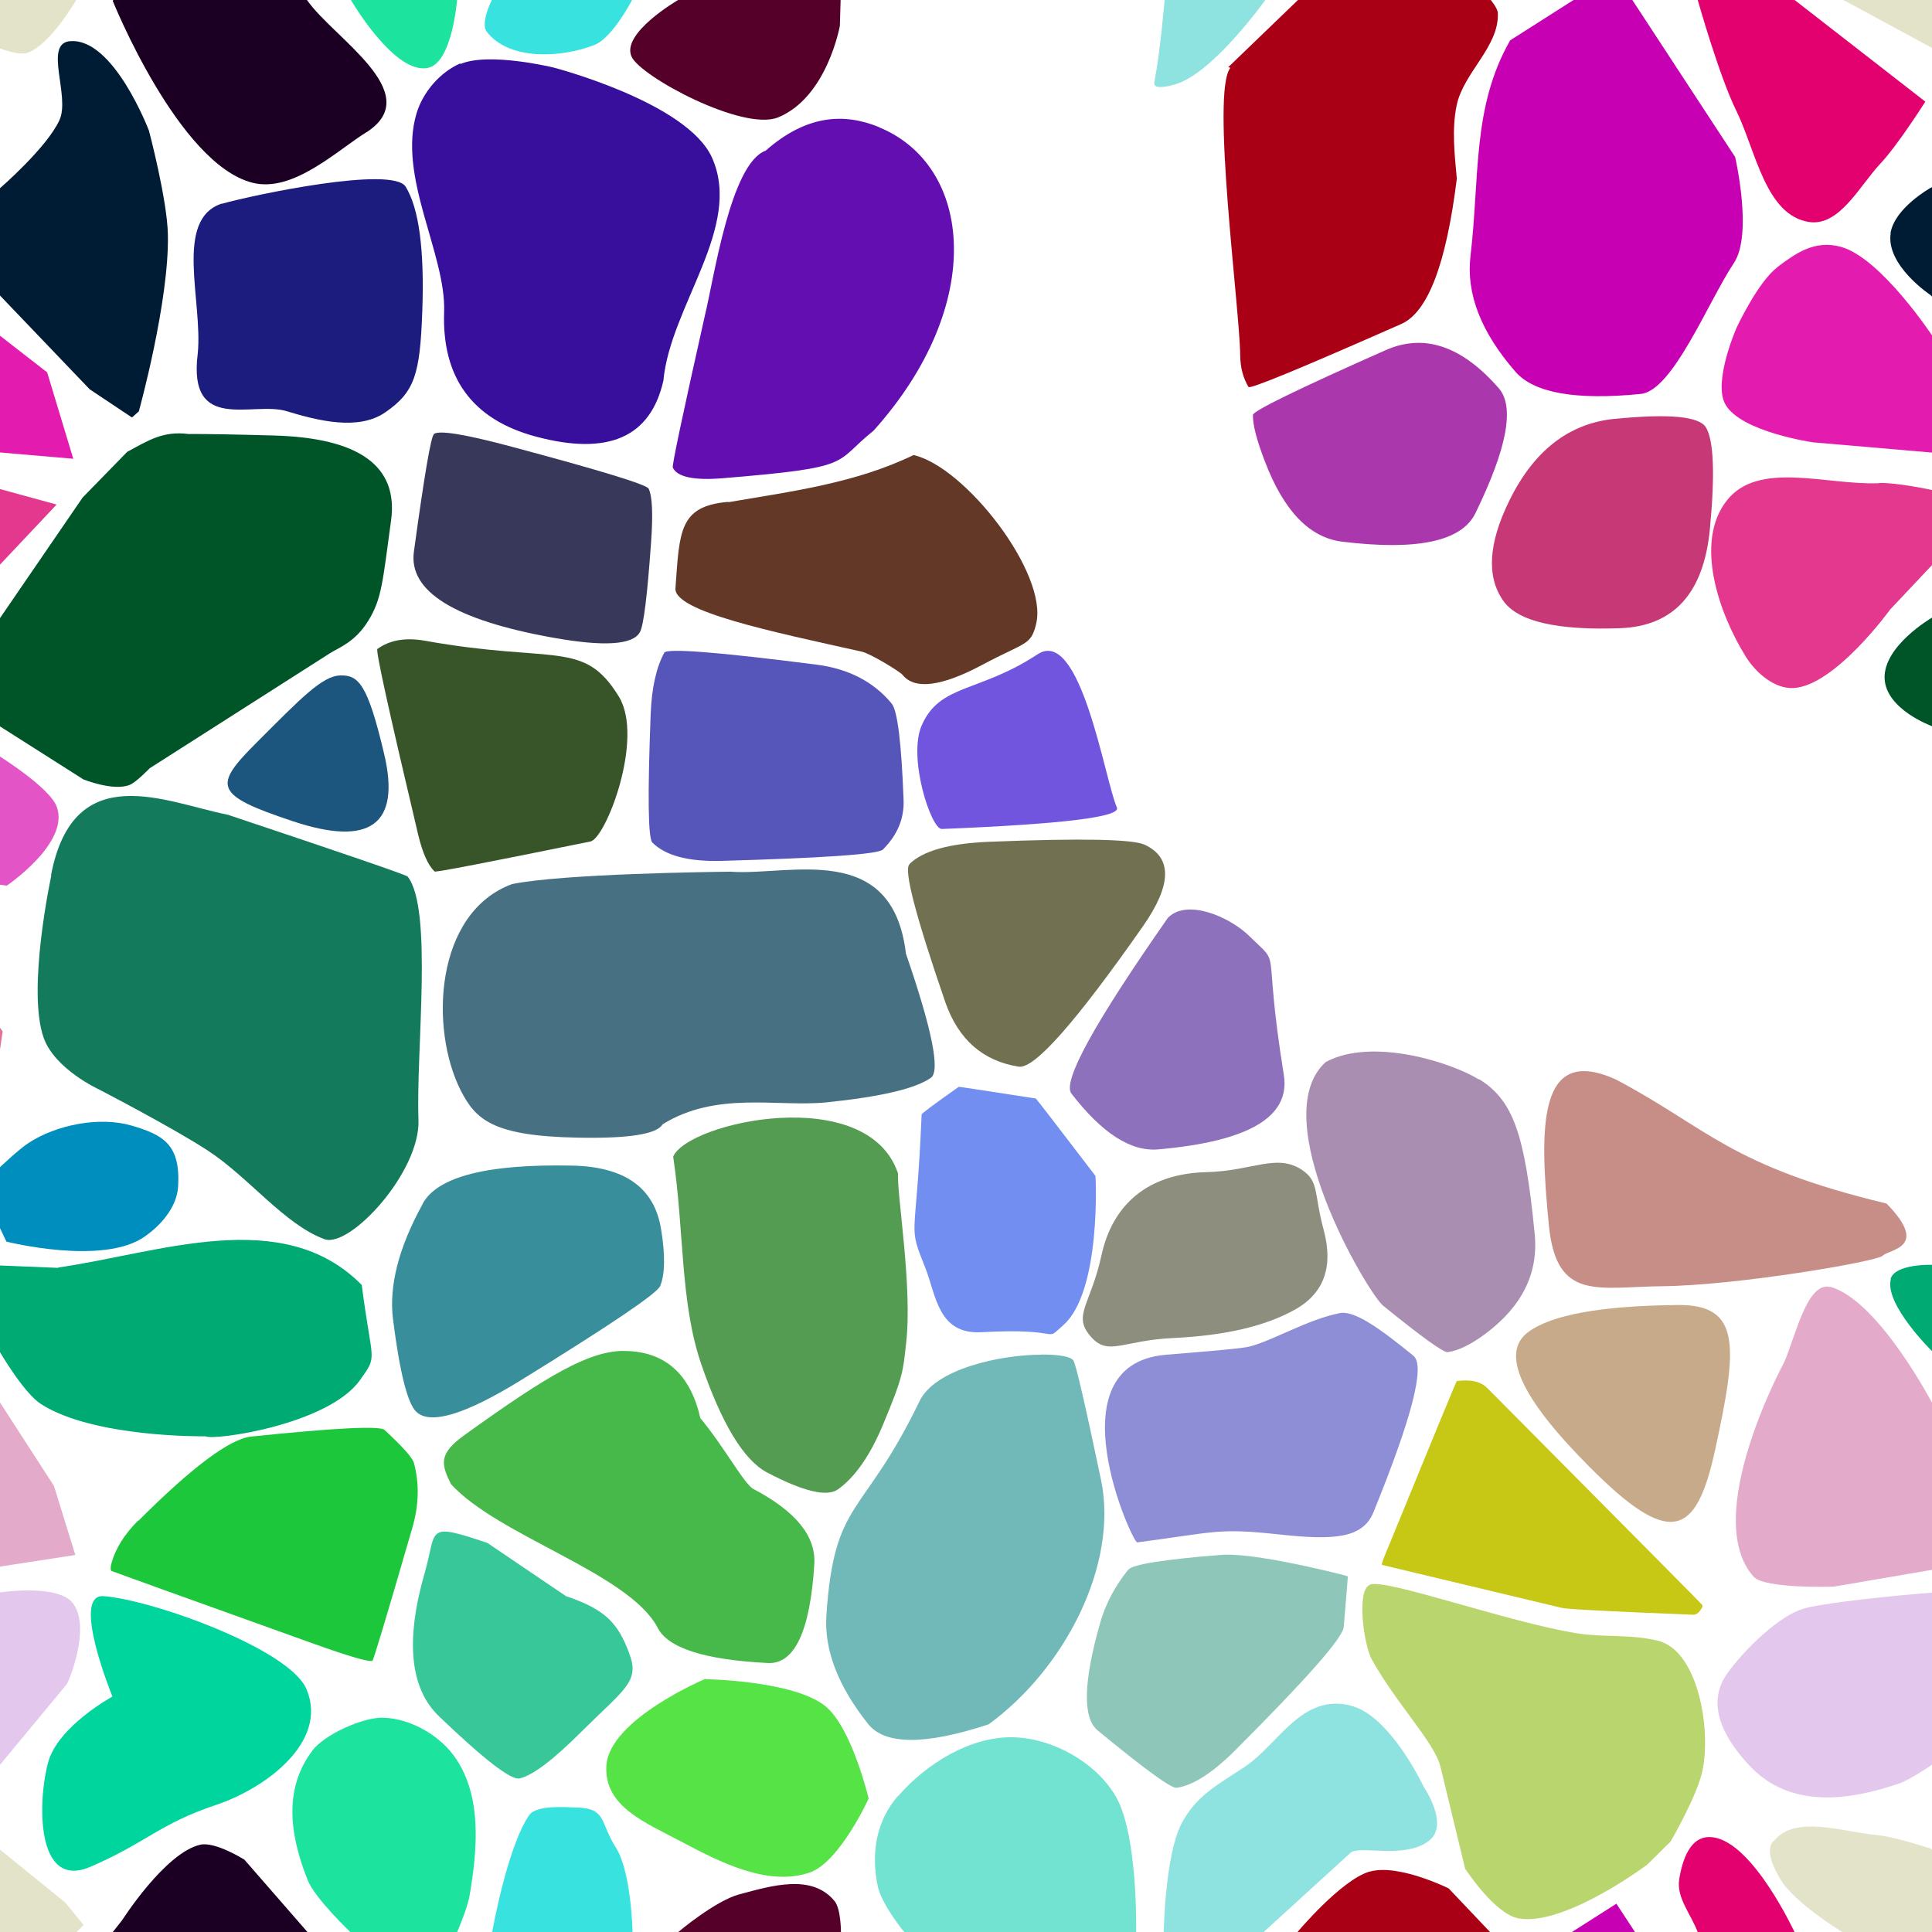
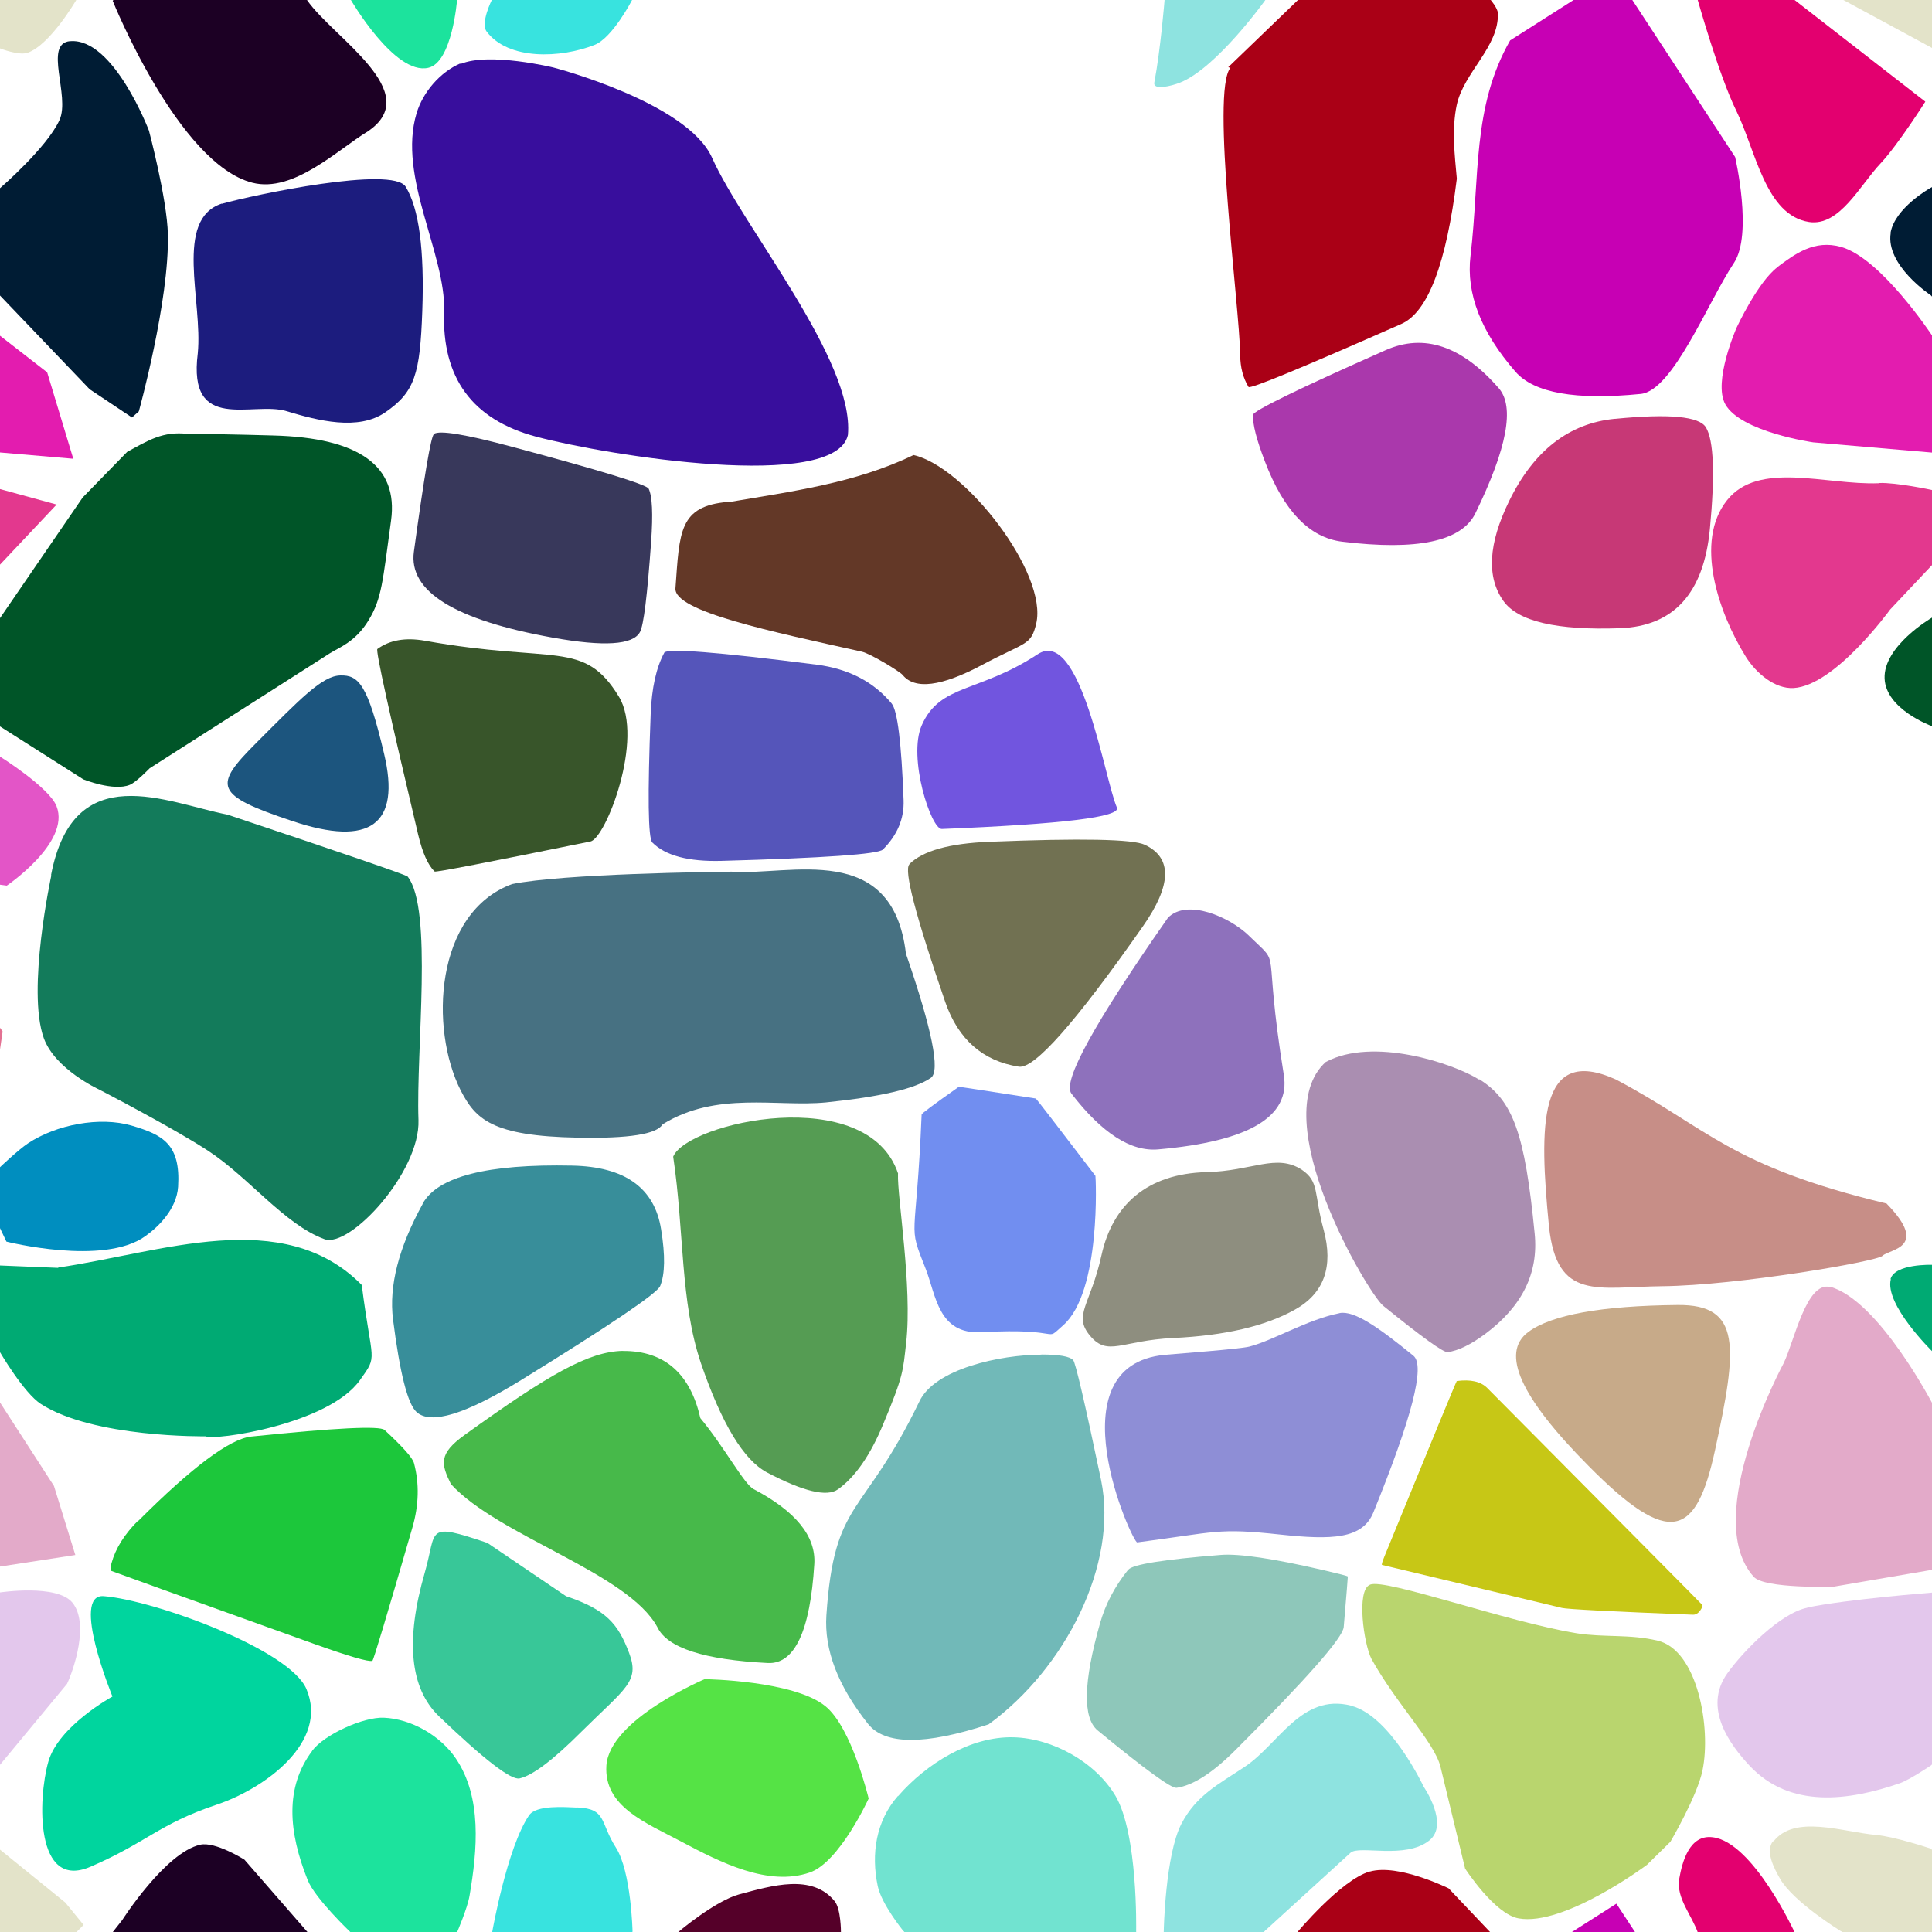
<svg xmlns="http://www.w3.org/2000/svg" width="512px" height="512px" contentScriptType="text/ecmascript" contentStyleType="text/css" version="1.1" viewBox="0 0 512 512">
  <g class="voronoi" stroke-width=".5">
    <path d="m458-37.1 39.9 3.59 31.6 25.6 4.85 5.94-17.3 17.4-55.1-29.8z" fill="#e3e3c9" />
    <path d="m445-14.3 30.2 14 0.43 0.334 34.6 26.9s-7.21 11.4-11.8 16.3c-5.62 5.96-10.9 16.8-19 15.6-11.6-1.79-14.1-18.9-19.3-29.5-4.56-9.27-10.2-29.3-10.2-29.3z" fill="#e3006f" />
    <path d="m318-32.9 34.7 13.3-17.3 19.5s-12.9 18.1-22.7 22c-2.1 0.841-7.22 2.17-6.79-0.059 1.65-8.66 2.72-21.9 2.72-21.9l1.18-28z" fill="#8ee3e0" />
    <path d="m533 148 16.4 59.2-1.36 0.59-14-1.31-22.2-14.1s-12.1-4.42-12.4-12.6c-0.326-8.58 12.4-16 12.4-16z" fill="#005528" />
    <path d="m471 70.8c4.74-3.55 9.83-7.34 16.9-5.37 10.6 2.96 24.2 23.6 24.2 23.6l12.5 9.69 6.92 22.9-51-4.39s-19.2-2.73-23.3-10.1c-3.32-5.98 3-20.3 3-20.3s5.62-12.1 10.8-16z" fill="#e31caf" />
    <path d="m361-16.4-35.5 34.2 0.582 0.17c-5.24 6.19 2.46 63.7 2.58 76.1 0.031 3.28 0.767 6.11 2.21 8.48 0.382 0.627 13.9-4.96 40.5-16.7 7.03-3.12 11.9-15.9 14.7-38.5-0.558-6.2-1.38-13.1-0.029-19.5 1.86-8.72 11.3-15.5 10.9-24.4-0.053-1.31-1.89-3.46-1.89-3.46l-11-11.5z" fill="#aa0016" />
    <path d="m498 128c4.55-0.174 13.9 1.83 13.9 1.83l15 4.11-26 27.6s-14.6 20.2-25.6 20.8c-5 0.258-9.92-3.98-12.6-8.24-7.35-11.8-13.7-30.6-5.04-41.5 8.37-10.6 26.3-4 40.2-4.54z" fill="#e3388e" />
    <path d="m428-7-27.8 17.7c-10.1 17.7-8.02 36.1-10.5 57.1-1.2 10 2.76 20.2 11.9 30.7 4.9 5.65 16 7.61 33.2 5.9 8.52-0.833 17.8-24.3 24.7-34.7 5.09-7.63 0.324-28.1 0.324-28.1z" fill="#c700b4" />
    <path d="m501 61.8c1.09-6.72 10.6-12 10.6-12l10.4-5.52 33.8 35.2-7.42 29.5-1.82 1.62-11.2-7.47-23.7-24.9s-12-7.92-10.6-16.5z" fill="#001c34" />
    <path d="m332 110q0.06-1.63 35.2-17.2 15.3-6.77 30 10.1 6.38 7.34-6.2 33.1-5.46 11.2-35.3 7.55-13-1.58-20.5-21.3-3.29-8.55-3.15-12.3z" fill="#aa38ac" />
    <path d="m428 111q21.5-2.13 24.1 2.28 3.1 5.19 1.04 26.9-2.43 25.5-23.8 26.3-25.1 0.912-30.9-7.19-6.8-9.52 1.49-26.5 9.75-20 28-21.8z" fill="#c73876" />
    <path d="m-13.2 126 28.2 7.71-26 27.6-25.6 20.8-12.6-8.24-3.62-33.7z" fill="#e3388e" />
    <path d="m27.5 423c-8.88-0.721 2.3 26.6 2.3 26.6s-14.3 7.77-17 17.3c-2.76 9.77-3.58 34.2 11.2 27.8 14.8-6.37 18.1-11.3 33.3-16.4 12.8-4.25 29.9-16.6 23.9-30.7-4.53-10.6-40.7-23.6-53.7-24.6z" fill="#00d59e" />
    <path d="m479 426c10.8-2.22 32.8-3.92 32.8-3.92l18.6-2.48 2.17 0.445 0.978 25.5-21.8 22.3s-5.73 3.85-8.26 4.73c-13.5 4.66-29.1 6.8-39.8-4.61-5.16-5.52-12.5-15.3-5.93-24.5 4.16-5.85 14.1-16 21.2-17.4z" fill="#e3c7ec" />
    <path d="m358 452c-13.1-3.29-19.1 10.2-28.1 16.2-7.07 4.72-12.8 7.51-16.8 15.1-4.31 8.28-4.69 28.4-4.69 28.4l-0.707 16.7 14.4-1.89 13.1-14.8 22.7-20.7c2.31-2.11 14.5 1.86 20.9-3.28 5.33-4.28-1.5-14.2-1.5-14.2s-8.83-18.9-19.3-21.5z" fill="#8ee3e0" />
    <path d="m18.6 10.9c-7.15 0.59 0.068 14.5-2.83 20.9-3.31 7.31-15.8 18.1-15.8 18.1l-18 9.57 41.8 43.7 11.2 7.47 1.82-1.62s8.1-29.2 7.7-46.9c-0.194-9.33-5.02-27.5-5.02-27.5s-9.38-24.7-20.9-23.7z" fill="#001c34" />
    <path d="m-32 187 32 13.5s13.1 8.2 15 13.2c3.7 9.57-13.2 21-13.2 21l-42.8-5.79-1.28-33.1z" fill="#e355c7" />
    <path d="m470 488c5.6-7.2 18.2-2.53 27.3-1.7 4.89 0.449 14.3 3.58 14.3 3.58l17.3 14 4.85 5.94-17.3 17.4-28.7-15.5s-12.5-7.7-16-13.8c-1.69-2.94-3.96-7.32-1.88-9.99z" fill="#e3e3c9" />
-     <path d="m122 16.8c-5.37 2.31-9.9 7.58-11.6 13.2-5.08 16.9 7.78 37.2 7.3 52.6-0.633 17.5 7.48 28.6 24.3 33.1 19.2 5.13 30.4 0.192 33.8-14.8 1.83-19.8 21.1-40.7 12.9-59.1-6.57-14.7-42-23.9-42-23.9s-17.1-4.18-24.7-0.928z" fill="#380e9d" />
+     <path d="m122 16.8c-5.37 2.31-9.9 7.58-11.6 13.2-5.08 16.9 7.78 37.2 7.3 52.6-0.633 17.5 7.48 28.6 24.3 33.1 19.2 5.13 79.3 14.6 82.7-0.399 1.83-19.8-27.8-55.1-36-73.5-6.57-14.7-42-23.9-42-23.9s-17.1-4.18-24.7-0.928z" fill="#380e9d" />
    <path d="m-41.1 70.8 11-5.22 42.6 33.1 6.92 22.9-51-4.39-23.3-10.1 3-20.3z" fill="#e31caf" />
    <path d="m15.5 336-15.5-0.633-12.9-3.52 12.9 26.5s6.32 10.8 10.8 13.7c14 9.06 43.7 8.59 43.7 8.59 2.11 1.2 32.5-3.06 40.9-14.9 4.89-6.84 3.14-4.18 0.471-25.2-20.9-21.2-53.4-8.54-80.5-4.62z" fill="#00aa73" />
    <path d="m485 341c13 3.63 27.4 31.5 27.4 31.5l14.3 22.1 5.66 18.3-20 3.06-26.4 4.52s-18.3 0.607-21.2-2.61c-14.2-15.8 7.98-56.7 7.98-56.7 2.8-5.92 6-21.6 12.2-20.1z" fill="#e3aac9" />
    <path d="m153 479c7.81 0.317 5.96 3.97 10.2 10.6 4.09 6.37 4.43 22.3 4.43 22.3l-9.94 11.9-28.6-3.55 1.37-8.35s3.91-22.2 9.73-30.8c1.89-2.8 9.44-2.21 12.8-2.07z" fill="#38e3df" />
    <path d="m393 543 7.56-20.8 27.8-17.7 31.9 48.6-0.753 28.4-48.8-24.7z" fill="#c700b4" />
-     <path d="m195-13 28 5.11-0.229 7.92-0.196 6.79s-3.36 19-16.4 24.3c-9.27 3.75-36.4-10.8-38.8-16.1-2.86-6.21 12.3-15 12.3-15z" fill="#550029" />
    <path d="m-51.9 233 28.5 6.35 24.1 34-4.08 27.9-25.6-18.4-20.7-34.8z" fill="#e37192" />
    <path d="m501 339c1.12-4.14 11-3.81 11-3.81l12 3.27 32.6 24.3-4.04 26.2-33.4-16.2-7.06-14.6s-12.8-12.5-11-19.2z" fill="#00aa73" />
    <path d="m187 445s23.3 0.345 31.7 7.13c7.03 5.64 11.5 24.5 11.5 24.5s-7.71 16.9-15.6 19.6c-11 3.8-23.7-2.68-34-8.15-9.58-5.09-20.6-9.34-19.9-20.2 0.825-12.3 26.3-23 26.3-23z" fill="#55e345" />
    <path d="m445 498c0.805-4.68 2.76-11.9 8.9-11.1 10.7 1.28 21.8 25.4 21.8 25.4l34.6 26.9-11.8 16.3-19 15.6-19.3-29.5s-6.78-19.5-10.2-29.3c-1.66-4.77-5.83-9.34-4.98-14.3z" fill="#e3006f" />
    <path d="m86.9-50 14.6-13.7 19.3 17.6 5.01 36.9-4.68 9.17s-1.28 16.6-7.65 18c-8.88 2.02-20.5-18-20.5-18l-12.5-9.53z" fill="#1ce39d" />
    <path d="m49.8 115c-6.64-0.799-10.5 1.72-16.1 4.75l-11.8 12.1-22 32.1-20.6 15.4 42.8 27.2s7.99 3.22 12.3 1.44c1.72-0.704 5.26-4.39 5.26-4.39l47.8-30.5c2.26-1.45 6.68-2.9 10.2-8.69s3.74-10.1 5.98-26.5c1.96-14.4-8.44-21.9-31.2-22.5-9.98-0.282-17.5-0.416-22.7-0.398z" fill="#005528" />
    <path d="m196 502c8.56-2.28 19.2-5.52 25.2 1.85 1.66 2.05 1.66 8.12 1.66 8.12l-0.196 6.79-13.3 39.9-7.78-2.98-37.4-30.4 15.6-13.3s9.75-8.26 16.2-9.98z" fill="#550029" />
    <path d="m144-36 38.5 18.1-15 17.9s-5.14 10-9.94 11.9c-8.93 3.52-22.8 4.14-28.6-3.55-1.69-2.26 1.37-8.35 1.37-8.35l5.04-30.8z" fill="#38e3df" />
    <path d="m-5.02 315 5.02-5.68s4.79-4.57 7.4-6.31c7.52-5.01 19.1-7.18 27.5-4.71 8.29 2.44 13 4.95 12.3 16.2-0.383 5.85-5.15 10.6-8.7 13.1-11 7.96-36.8 1.44-36.8 1.44l-1.68-3.53z" fill="#008ebf" />
    <path d="m-54.2 475 39.9 3.59 31.6 25.6 4.85 5.94-17.3 17.4-55.1-29.8z" fill="#e3e3c9" />
    <path d="m363 420c-3.57 1.52-1.59 15.6 0.439 19.6 6.57 11.9 16.7 22.1 18.3 28.6l6.53 27s7.83 12.1 14.2 13.2c12.1 2.16 34-14.2 34-14.2l6.21-6.11s7.1-12.1 8.5-18.9c2.34-11.2-1.25-31.9-11.9-34.4-7.4-1.78-14.3-0.808-21.4-1.95-18.5-3-50.7-14.6-54.8-12.9z" fill="#b9d56e" />
    <path d="m29.9 0.189 0.149-0.189 2.32-2.94 20.7-20 11.7 3.96 16.6 19c6.91 10 31.4 24.5 16.1 34.8-7.88 4.76-19.7 16.4-30.6 13.6-19.6-4.98-37-48.2-37-48.2z" fill="#1c0024" />
    <path d="m-32.7 343 10.8-5.21 36.2 56 5.66 18.3-60.2 9.24-12.9 1.37 13.5-62.4z" fill="#e3aac9" />
    <path d="m82.7 464c3.26-4.35 13.6-9.01 19-8.79 7.29 0.3 15 4.74 19.1 10.8 6.96 10.3 5.72 24.2 3.63 36.4-0.576 3.38-3.31 9.68-3.31 9.68l-7.9 15.5-20.3-15.5s-9.5-9.02-11.4-13.9c-5.07-12.7-6.08-24.5 1.23-34.2z" fill="#1ce39d" />
    <path d="m363 496c7.56-2.18 20.9 4.44 20.9 4.44l13.1 13.8-11.2 25.7-19.1 1.93-41.4-12 18.5-17.8s11.6-13.9 19.2-16.1z" fill="#aa0016" />
    <path d="m-54.2-37.1 39.9 3.59 31.6 25.6 4.85 5.94-1.93 1.95s-6.91 11.9-12.9 14c-2.35 0.814-7.36-1.17-7.36-1.17l-50.2-27.1z" fill="#e3e3c9" />
-     <path d="m233 33.7c-9.48-3.89-19.4-3.17-30.1 6.23-9.31 3.39-13.7 33.9-16.1 43.7-5.92 26.4-8.76 39.8-8.5 40.3 1.2 2.5 5.62 3.43 13.3 2.8 35.3-2.91 29-3.88 39.9-12.6 30-33.4 26.3-70.2 1.47-80.4z" fill="#630eb1" />
    <path d="m13.6 232s-6.58 30.4-2 43.1c2.96 8.26 14.6 13.6 14.6 13.6s19.7 10.2 29 16.3c10.8 7.08 20.2 19.5 30.8 23.4 6.72 2.42 25.4-17.8 24.9-31.6-0.667-18.7 3.89-55.9-2.87-64.5-0.5-0.484-16.4-5.94-47.7-16.4-16.2-3.16-40.8-15.3-46.8 16z" fill="#137b5b" />
    <path d="m-52.4 429 52.4-6.99s15.1-2.3 19.2 2.72c4.52 5.57 0.3 17.8-1.43 21.5l-17.8 21.5-5.6 5.73-46.2-7.54-1.61-33.9z" fill="#e3c7ec" />
    <path d="m238 476c7.52-8.64 19.2-15.9 30.6-15.6 10.4 0.265 21.7 6.61 27 15.5 5.99 10.1 5.49 35.7 5.49 35.7l0.202 9.07-3.41 10-57.4-17.8-1.23-1.32s-5.63-6.94-6.64-11.7c-1.82-8.61-0.425-17.3 5.35-23.9z" fill="#71e3d0" />
    <path d="m29.9 512 0.149-0.189 2.32-2.94s11.4-17.9 20.7-20c4.01-0.899 11.7 3.96 11.7 3.96l38.6 44.3-6 9.46-27.5 2.24z" fill="#1c0024" />
    <path d="m58.8 54c8.61-2.42 45.2-10.1 48.7-4.53 3.53 5.73 5 16.7 4.41 33-0.601 16.7-1.97 21.4-9.8 26.8-7.18 4.95-17.8 2.22-26.2-0.313-8.94-2.71-26.2 6.04-23.5-15.3 1.37-13.8-6.38-35.5 6.35-39.7z" fill="#1c1c7e" />
    <path d="m176 173q1.03-1.9 40.4 3.14 12.7 1.63 19.9 10.3 2.31 2.81 3.16 25.6 0.274 7.35-5.49 13.1-1.86 1.85-42.7 3-13.2 0.369-18.4-4.87-1.68-1.69-0.436-34 0.402-10.4 3.61-16.3z" fill="#5555ba" />
    <path d="m345 310c4.67 3.17 3.14 6.16 5.78 15.9 2.65 9.8 0.097 16.9-7.67 21.2-7.8 4.35-18.5 6.85-32.2 7.49-13.7 0.643-17.3 5.03-22-0.563-4.66-5.5 0.093-8.16 3-21.4 2.92-13.3 12.1-21.6 27.8-22 12.2-0.276 18.5-5.03 25.3-0.627z" fill="#8e8e7f" />
    <path d="m165 358c-8.96 0.21-19.3 6.03-41.9 22.3-6.97 5.02-6.19 7.7-3.6 13 12.6 13.8 46.9 23.5 54.7 37.9 2.6 5.5 12.4 8.67 29.3 9.52 7.05 0.333 11.2-8.4 12.3-26.2 0.467-7.4-4.9-14-16.1-19.9-2.48-1.28-7.78-11.2-14.1-18.8-2.58-11.4-9.17-17.9-20.6-17.8z" fill="#47b94a" />
    <path d="m386 366q5.57-0.749 8.14 1.84 57 57.4 57 57.5 0.048 0.39 2e-3 0.487-1.04 2.15-2.51 2.09-32.6-1.29-34.7-1.8-47.7-11.4-47.7-11.4-0.149-0.268 0.701-2.35 18.9-46.2 19.1-46.3z" fill="#c7c716" />
    <path d="m296 214c1.09 2.51-14.4 4.4-46.4 5.69-2.86 0.115-9.09-19-5.32-27.5 4.84-11 15.1-8.56 30.7-18.8 11.4-7.48 17.8 33.3 21 40.6z" fill="#7155df" />
    <path d="m392 286c8.95 5.59 12.1 14.3 14.7 40.9 1.06 10.5-3.31 19.3-13.1 26.6-3.85 2.85-7.16 4.46-9.95 4.83-1.1 0.147-6.8-3.95-17.1-12.3-4.05-3.29-31.6-49.8-15.2-64.6 12.5-6.67 33.6 0.278 40.6 4.66z" fill="#aa8eb1" />
    <path d="m238 311c-8.1-24.2-55.8-13.6-59.6-4.48 2.95 19.8 1.82 38.4 7.37 54.8 5.49 16 11.3 25.6 17.5 28.9 9.65 5.06 15.9 6.55 18.8 4.47 4.55-3.25 8.56-9 12-17.3 5.41-12.9 5.23-14.1 6.07-21.5 1.69-14.9-2.4-38.7-2.16-44.8z" fill="#559c53" />
    <path d="m100 172c3.25-2.38 7.45-3.11 12.6-2.2 34.4 6.17 42.1-0.415 51.4 14.8 6.8 11.1-3.46 37.6-7.53 38.4-27.3 5.56-41 8.21-41.3 7.96-1.76-1.7-3.21-4.97-4.36-9.8-7.67-32.4-11.3-48.8-10.8-49.2z" fill="#38552a" />
    <path d="m254 288c0.05-0.036 6.87 1 20.5 3.12 0.104 0.016 5.36 6.83 15.8 20.5 0.08 0.105 1.59 30.7-8.55 39.6-5.45 4.79 1.07 0.576-21.7 1.83-11.4 0.627-12-9.78-14.7-16.7-5.01-12.7-2.56-5.99-1.11-41 0.011-0.269 3.3-2.72 9.87-7.35z" fill="#718ef0" />
    <path d="m194 231c-5.04 0.058-44.7 0.524-58.3 3.29-20.5 7.57-21.9 38.3-13.6 54.7 3.9 7.51 8.1 12.1 31.1 12.5 13.4 0.26 20.9-0.919 22.4-3.54 14.3-8.85 30.2-4.54 43.3-5.8 14.5-1.48 23.7-3.65 27.8-6.52 2.52-1.8 0.314-12.8-6.62-32.9-3.52-30-30.7-20.7-46.1-21.7z" fill="#477182" />
    <path d="m355 348c-8.66 1.74-17.5 7.21-23.9 8.86-2.57 0.665-19.2 1.89-22.4 2.19-29.9 2.8-8.62 49.8-7.33 49.7 21.2-2.78 21.3-3.86 37.8-2.09 13.9 1.49 21.9 1.2 24.8-5.87 10.2-25.1 13.8-38.9 10.6-41.5-9.08-7.4-15.7-12.1-19.6-11.3z" fill="#8e8ed6" />
    <path d="m150 423c10.7 3.59 13.8 7.36 16.7 15 2.93 7.64-0.951 9.35-12.6 20.9-7.47 7.47-12.9 11.6-16.4 12.4-2.24 0.531-9.37-4.97-21.4-16.5-7.67-7.4-8.91-20.1-3.74-38 3.32-11.5-0.012-13.5 16.6-7.91z" fill="#38c798" />
    <path d="m193 133c-13.1 1.1-12.9 7.87-14 22.9-0.467 6.13 25.6 11.5 49.4 16.8 2.26 0.505 10.1 5.27 10.8 6.16 3.2 3.97 10.3 3.1 21.1-2.67 11.6-6.17 12.9-5.07 14.3-10.9 3.18-13.3-18.8-41.6-32.5-44.7-15.5 7.5-32.4 9.64-49.1 12.5z" fill="#633827" />
    <path d="m90.2 179c4.82-0.14 7.25 2.32 11.6 20.8 4.44 18.7-3.67 24.7-24.3 17.8-20.9-6.96-21-9.31-9.51-20.8 11.6-11.6 17.4-17.7 22.2-17.8z" fill="#1c557e" />
    <path d="m299 416q1.68-2.11 24.5-3.93 7.33-0.584 27.2 4.03 6.37 1.48 6.49 1.69 0.038 0.068-1.09 13.4-0.362 4.26-28.7 32.6-9.08 9.08-15.6 10-2.08 0.295-20.9-15.2-6.03-4.97 0.619-28.4 2.13-7.53 7.38-14.1z" fill="#8ec7ba" />
    <path d="m331 248c9.07 8.85 3.37 0.444 9.23 36.9 1.77 11.1-9.33 17.6-33.3 19.7-7.27 0.633-14.9-4.3-23-14.8-2.44-3.19 6.09-18.7 25.6-46.6 5.04-5.08 16.2-0.315 21.5 4.81z" fill="#8e71bc" />
    <path d="m112 319q5.93-10.8 39.6-10.1 21 0.404 23.6 16.9 1.68 10.3-0.243 15-1.2 2.93-36.8 24.9-22.2 13.7-27.8 8.47-3.5-3.23-6.2-24.5-1.68-13.3 7.85-30.6z" fill="#388e9a" />
    <path d="m405 353c6.19-4.58 19.4-6.96 39.6-7.16 16.9-0.166 15.9 11 9.9 38.5-4.99 22.9-11.9 26-33.5 4.16-18.1-18.2-23.4-30-16-35.5z" fill="#c7aa89" />
    <path d="m276 359c-10.9 0.021-28.4 3.75-32.4 12.5-15 31-22.5 25.5-24.6 56.6-0.6 9.13 3.07 18.7 11 28.7 4.47 5.67 15.1 5.72 32 0.164 20.3-14.8 34.4-42.4 29.8-64.7-4.3-20.5-6.76-31.1-7.39-31.8-0.9-0.999-3.71-1.5-8.44-1.5z" fill="#71b9b8" />
    <path d="m500 319c11.5 11.8 0.633 12-1.1 13.8-1.51 1.51-38.5 7.86-58.3 8.06-17.2 0.171-28 4.04-30.1-15.8-2.63-26.7-2.95-48.3 17.7-39 24.6 13 30.1 22.9 71.8 32.9z" fill="#c78e87" />
    <path d="m36.7 403q21.4-21.4 29.9-22.3 33.4-3.46 35.3-1.75 7.26 6.71 7.81 8.79 2.17 8.16-0.426 17.1-10.2 35.2-10.6 35.3-1.56 0.465-15.3-4.44-53.8-19.3-53.9-19.4-0.348-0.552 0.063-2.04 1.61-5.86 7.07-11.3z" fill="#1cc73b" />
    <path d="m115 115q2.21-1.55 20.7 3.41 35.5 9.5 36.2 11.1 1.44 2.99 0.65 14.1-1.5 21.3-2.96 23.9-2.78 5.12-23.1 1.47-39-6.99-36.8-22.8 4.14-30.3 5.3-31.1z" fill="#38385b" />
    <path d="m241 229q5.31-5.29 21.2-5.92 36.5-1.46 41.2 0.802 11 5.2-0.586 21.7-26.6 38-32.8 37.1-14.3-2.23-19.5-17.1-11.8-34.3-9.52-36.5z" fill="#717152" />
  </g>
</svg>
